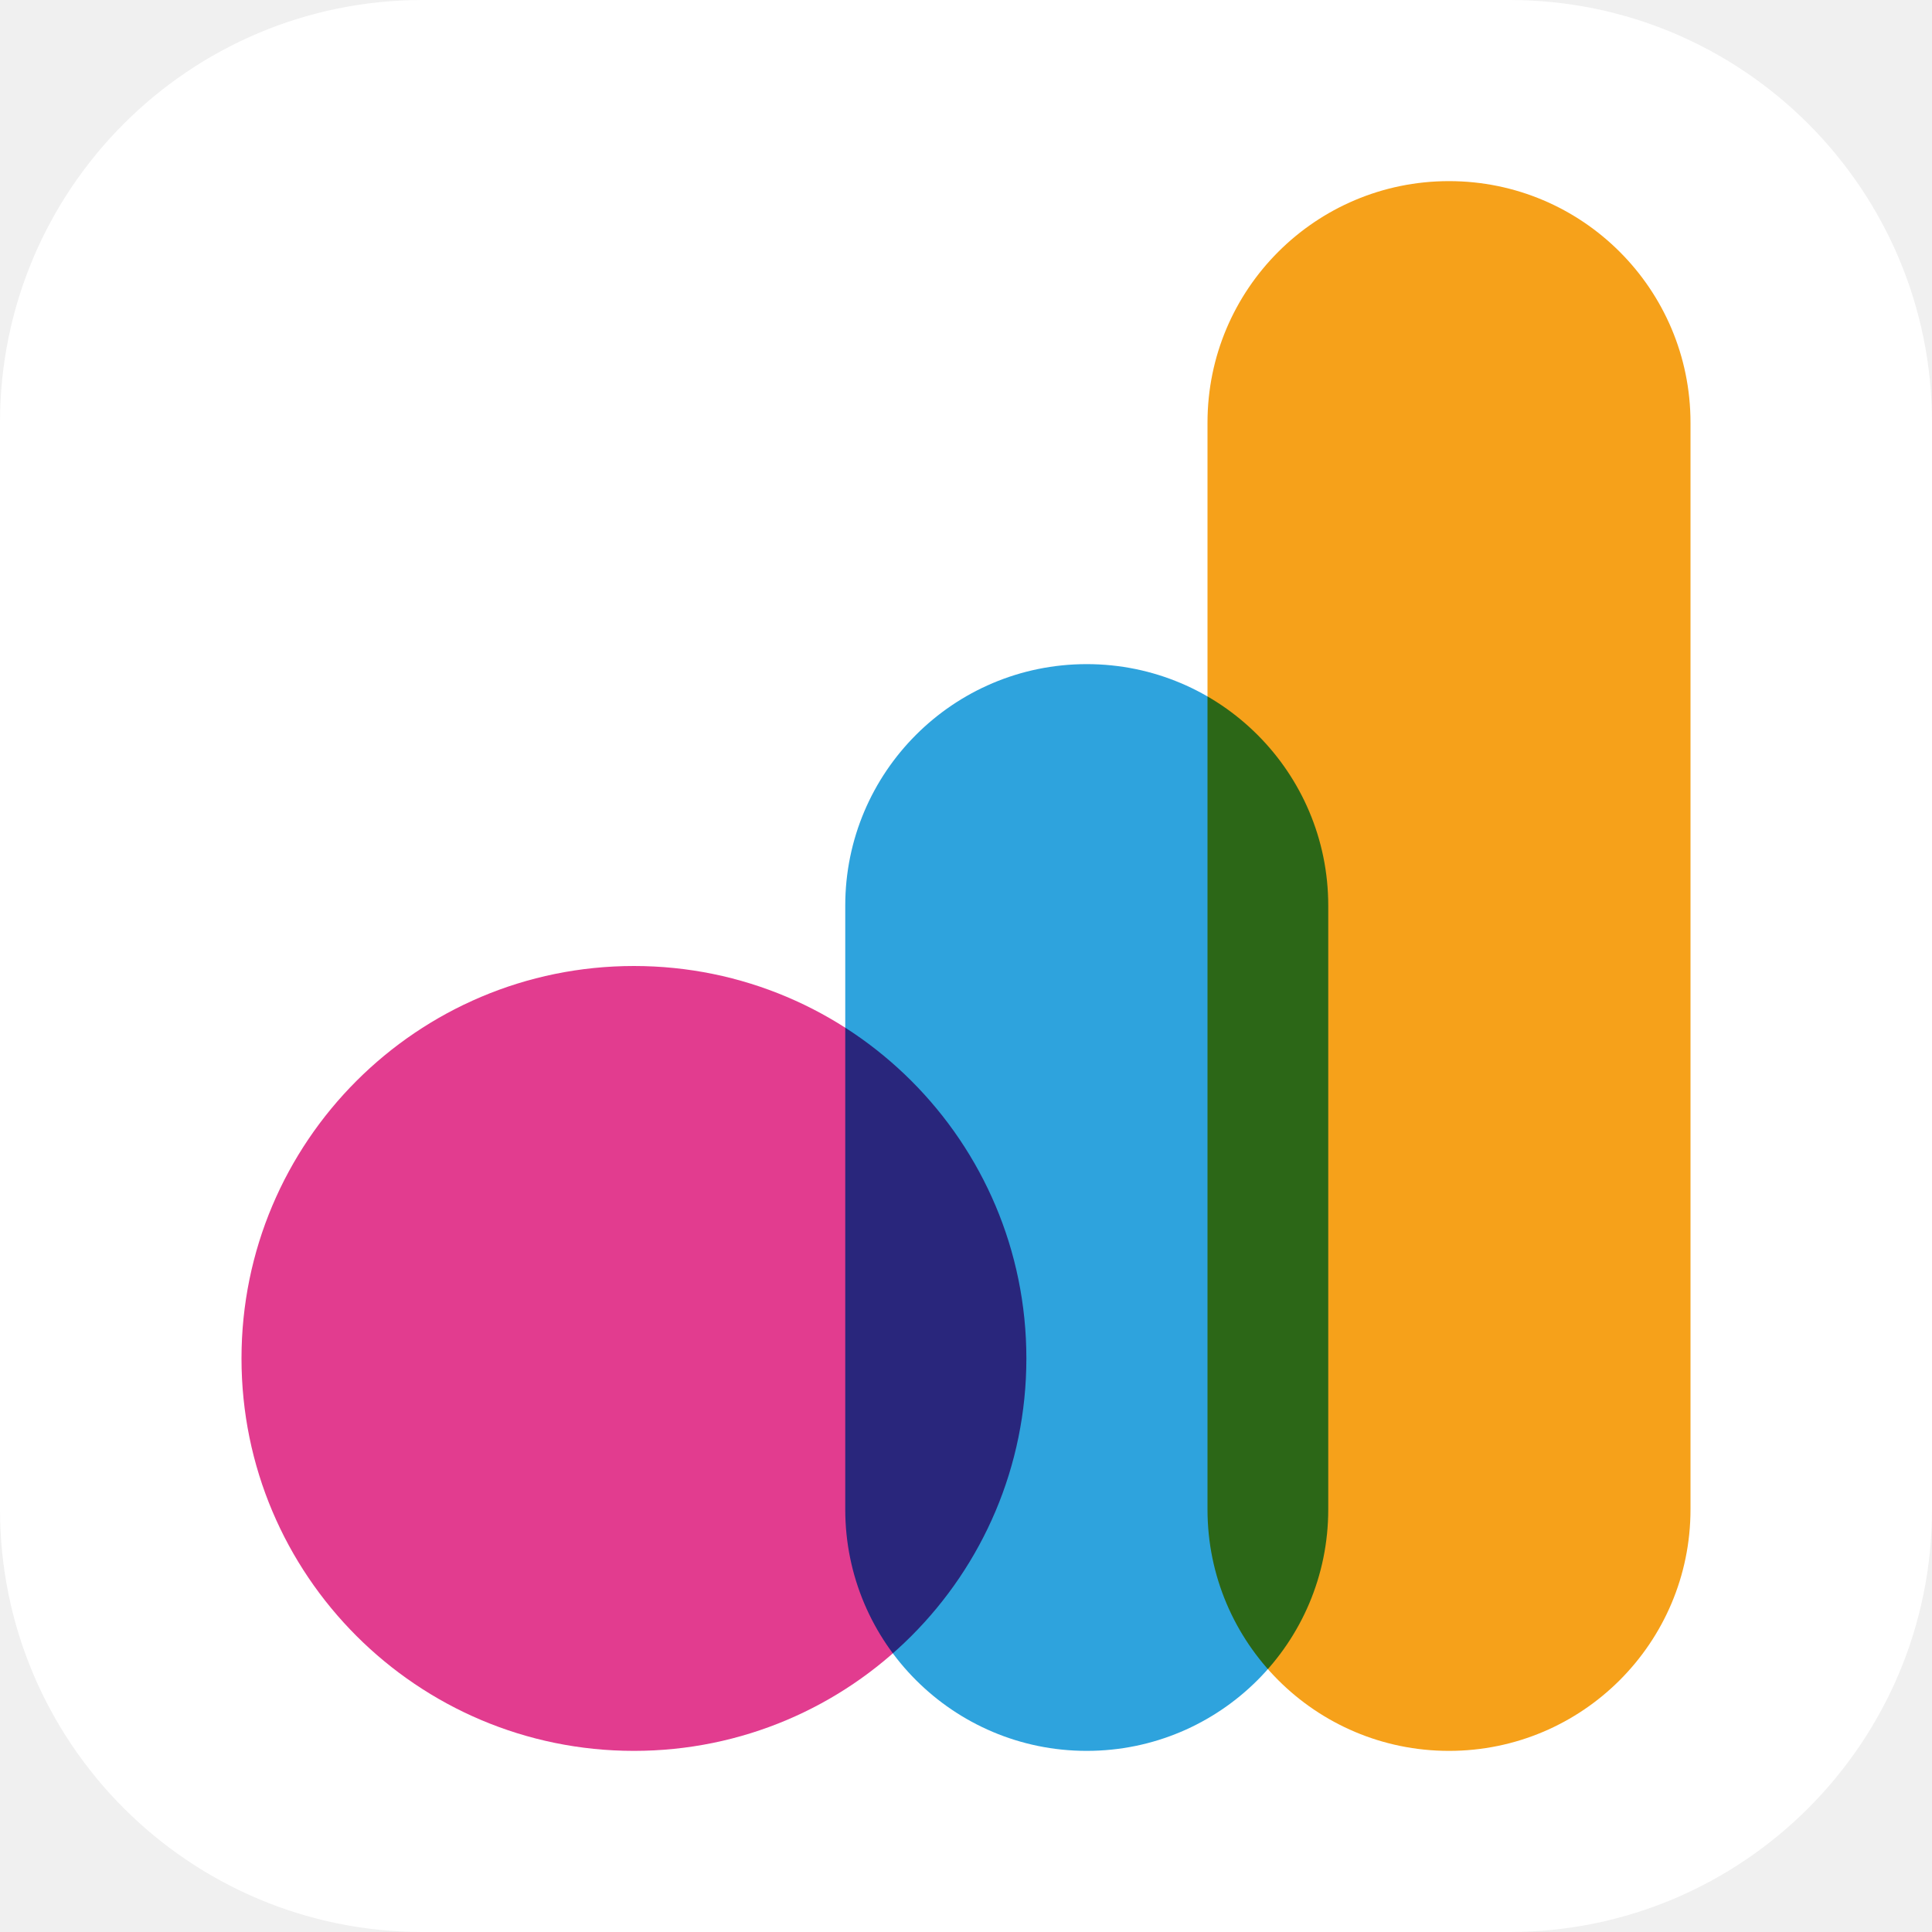
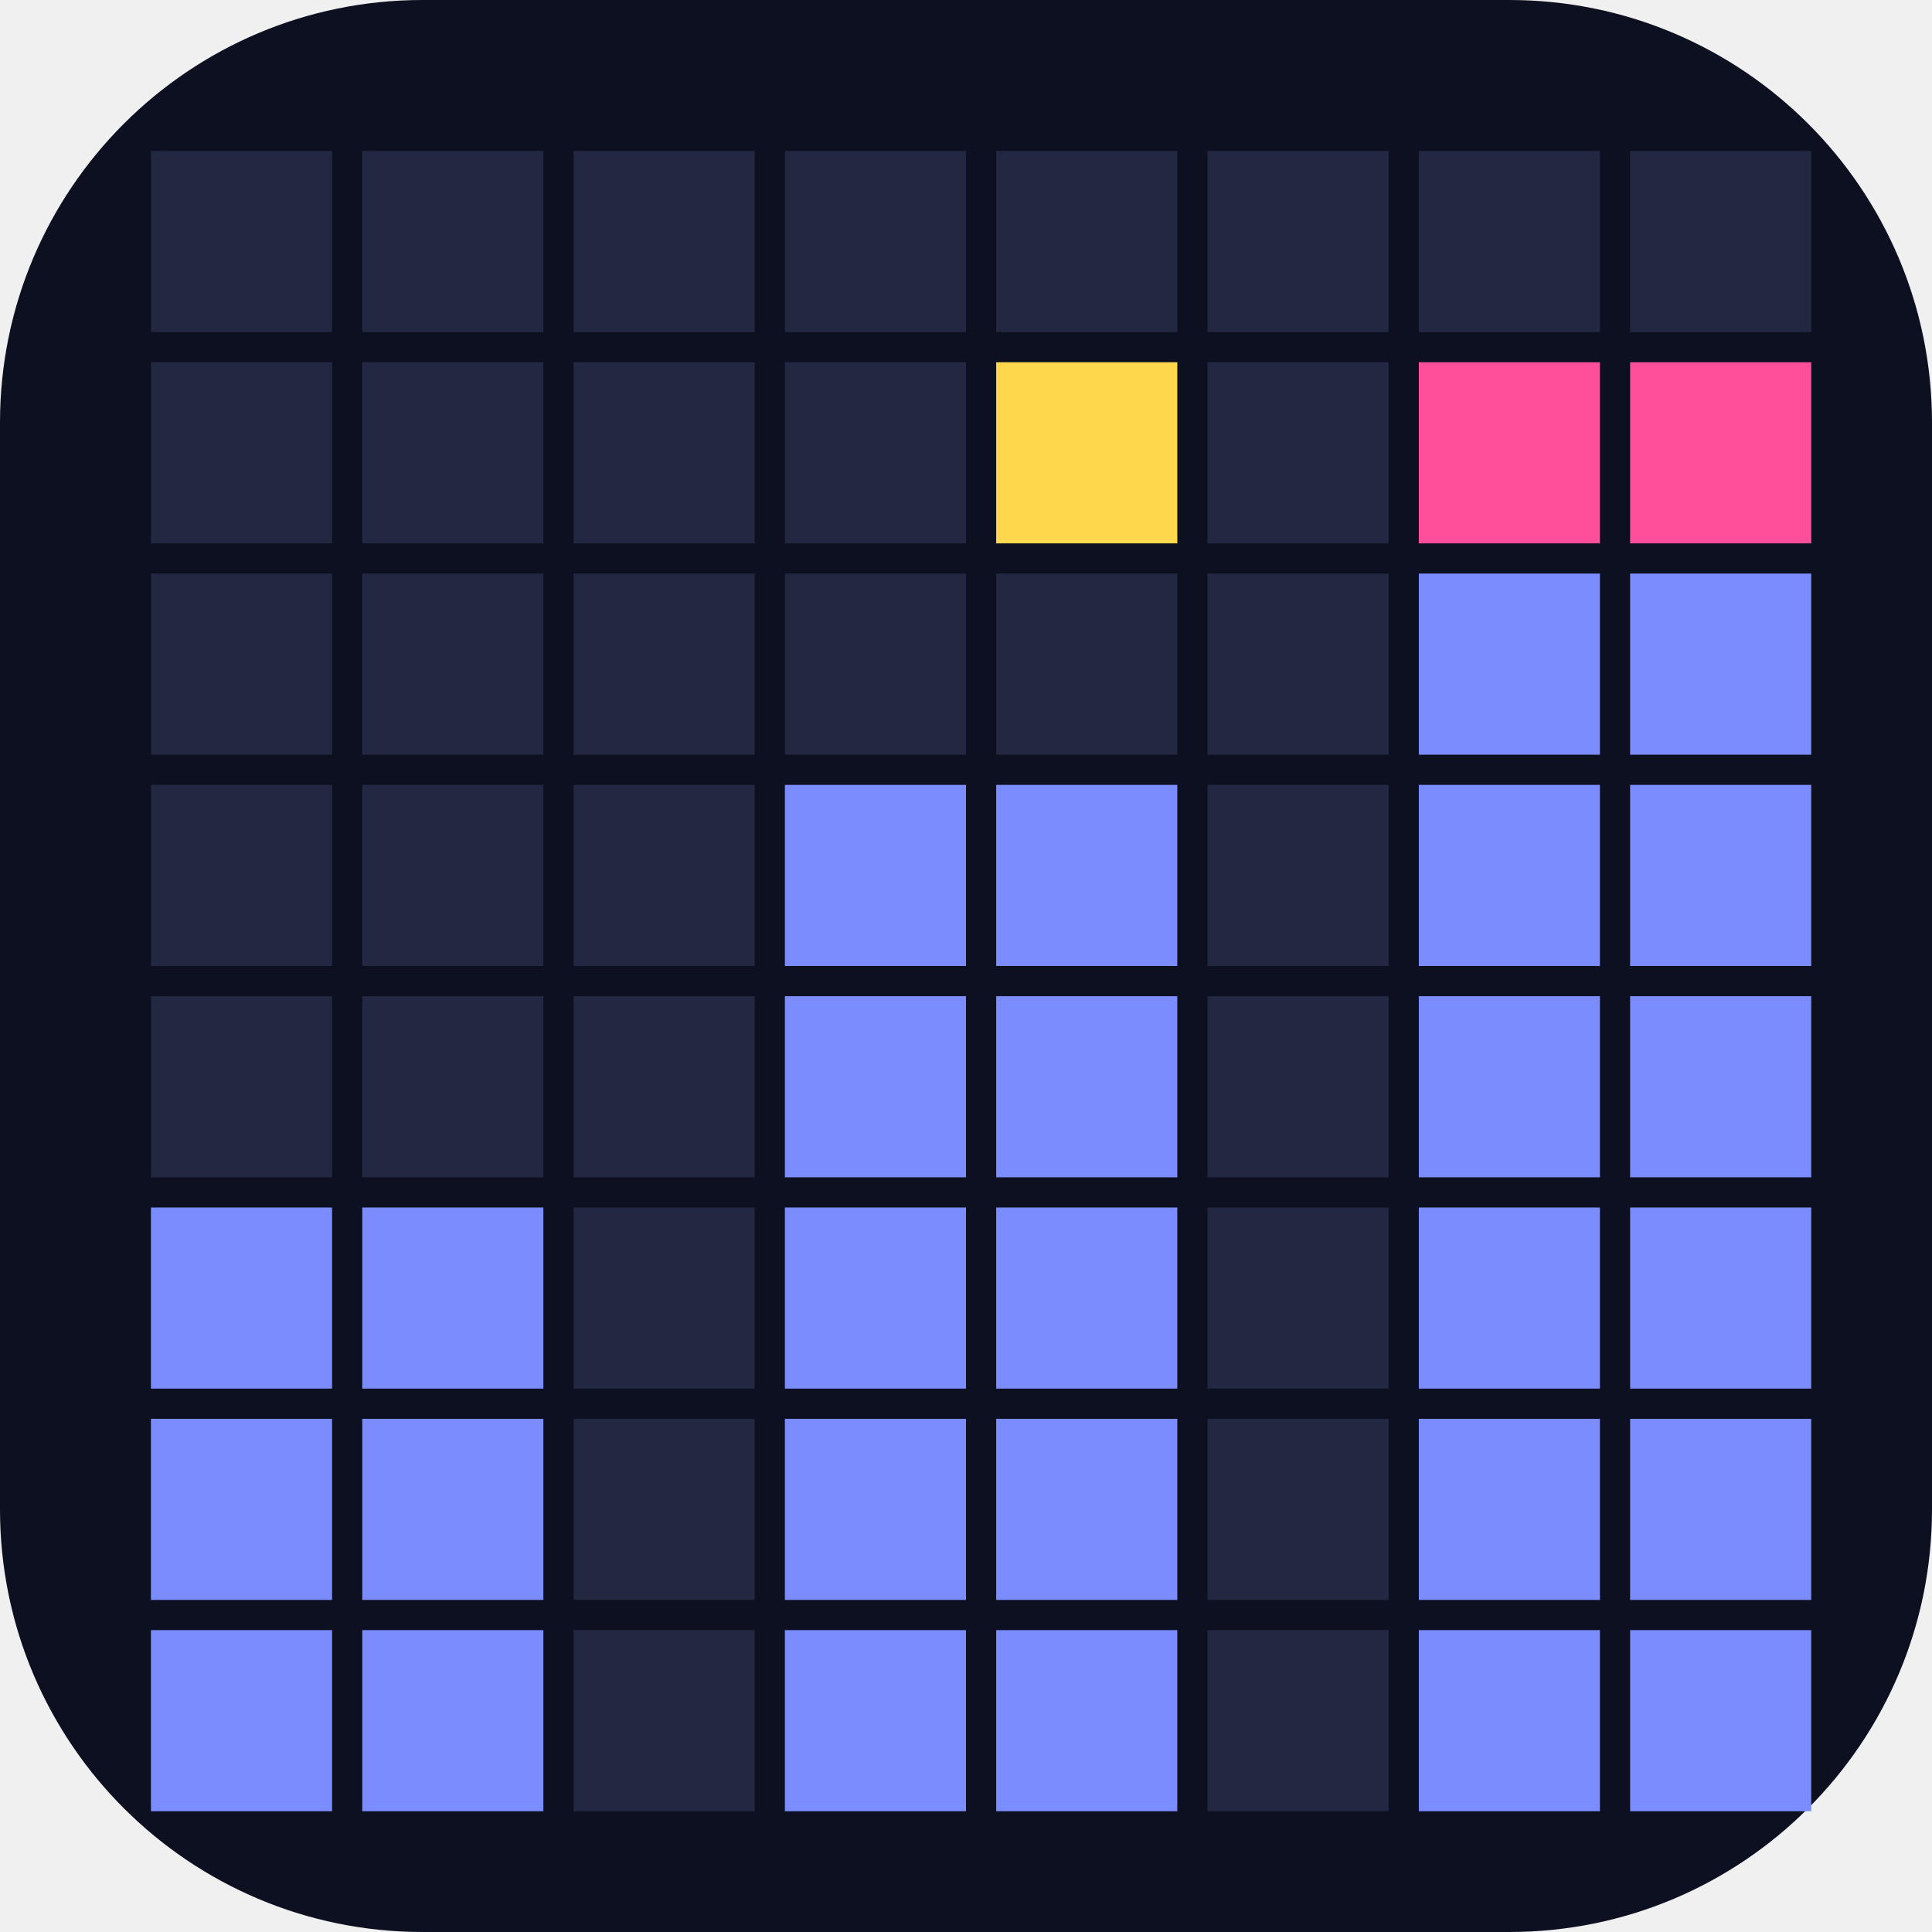
<svg xmlns="http://www.w3.org/2000/svg" viewBox="0 0 64 64" role="img" aria-label="Analysis">
-   <rect width="64" height="64" rx="14" fill="#ffffff" />
-   <g style="isolation:isolate">
-     <circle cx="21" cy="45" r="13" fill="#e23c8f" />
-     <rect x="28" y="22" width="16" height="36" rx="8" fill="#2ea3dd" style="mix-blend-mode:multiply" />
-     <rect x="40" y="6" width="16" height="52" rx="8" fill="#f6a11a" style="mix-blend-mode:multiply" />
-   </g>
+   <rect width="64" height="64" rx="14" fill="#0d1020" />
+   <rect x="5" y="5" width="6" height="6" fill="#222842" />
+   <rect x="5" y="12" width="6" height="6" fill="#222842" />
+   <rect x="5" y="19" width="6" height="6" fill="#222842" />
+   <rect x="5" y="26" width="6" height="6" fill="#222842" />
+   <rect x="5" y="33" width="6" height="6" fill="#222842" />
+   <rect x="5" y="40" width="6" height="6" fill="#7b8cff" />
+   <rect x="5" y="47" width="6" height="6" fill="#7b8cff" />
+   <rect x="5" y="54" width="6" height="6" fill="#7b8cff" />
+   <rect x="12" y="5" width="6" height="6" fill="#222842" />
+   <rect x="12" y="12" width="6" height="6" fill="#222842" />
+   <rect x="12" y="19" width="6" height="6" fill="#222842" />
+   <rect x="12" y="26" width="6" height="6" fill="#222842" />
+   <rect x="12" y="33" width="6" height="6" fill="#222842" />
+   <rect x="12" y="40" width="6" height="6" fill="#7b8cff" />
+   <rect x="12" y="47" width="6" height="6" fill="#7b8cff" />
+   <rect x="12" y="54" width="6" height="6" fill="#7b8cff" />
+   <rect x="19" y="5" width="6" height="6" fill="#222842" />
+   <rect x="19" y="12" width="6" height="6" fill="#222842" />
+   <rect x="19" y="19" width="6" height="6" fill="#222842" />
+   <rect x="19" y="26" width="6" height="6" fill="#222842" />
+   <rect x="19" y="33" width="6" height="6" fill="#222842" />
+   <rect x="19" y="40" width="6" height="6" fill="#222842" />
+   <rect x="19" y="47" width="6" height="6" fill="#222842" />
+   <rect x="19" y="54" width="6" height="6" fill="#222842" />
+   <rect x="26" y="5" width="6" height="6" fill="#222842" />
+   <rect x="26" y="12" width="6" height="6" fill="#222842" />
+   <rect x="26" y="19" width="6" height="6" fill="#222842" />
+   <rect x="26" y="26" width="6" height="6" fill="#7b8cff" />
+   <rect x="26" y="33" width="6" height="6" fill="#7b8cff" />
+   <rect x="26" y="40" width="6" height="6" fill="#7b8cff" />
+   <rect x="26" y="47" width="6" height="6" fill="#7b8cff" />
+   <rect x="26" y="54" width="6" height="6" fill="#7b8cff" />
+   <rect x="33" y="5" width="6" height="6" fill="#222842" />
+   <rect x="33" y="12" width="6" height="6" fill="#ffd84d" />
+   <rect x="33" y="19" width="6" height="6" fill="#222842" />
+   <rect x="33" y="26" width="6" height="6" fill="#7b8cff" />
+   <rect x="33" y="33" width="6" height="6" fill="#7b8cff" />
+   <rect x="33" y="40" width="6" height="6" fill="#7b8cff" />
+   <rect x="33" y="47" width="6" height="6" fill="#7b8cff" />
+   <rect x="33" y="54" width="6" height="6" fill="#7b8cff" />
+   <rect x="40" y="5" width="6" height="6" fill="#222842" />
+   <rect x="40" y="12" width="6" height="6" fill="#222842" />
+   <rect x="40" y="19" width="6" height="6" fill="#222842" />
+   <rect x="40" y="26" width="6" height="6" fill="#222842" />
+   <rect x="40" y="33" width="6" height="6" fill="#222842" />
+   <rect x="40" y="40" width="6" height="6" fill="#222842" />
+   <rect x="40" y="47" width="6" height="6" fill="#222842" />
+   <rect x="40" y="54" width="6" height="6" fill="#222842" />
+   <rect x="47" y="5" width="6" height="6" fill="#222842" />
+   <rect x="47" y="12" width="6" height="6" fill="#ff4f9a" />
+   <rect x="47" y="19" width="6" height="6" fill="#7b8cff" />
+   <rect x="47" y="26" width="6" height="6" fill="#7b8cff" />
+   <rect x="47" y="33" width="6" height="6" fill="#7b8cff" />
+   <rect x="47" y="40" width="6" height="6" fill="#7b8cff" />
+   <rect x="47" y="47" width="6" height="6" fill="#7b8cff" />
+   <rect x="47" y="54" width="6" height="6" fill="#7b8cff" />
+   <rect x="54" y="5" width="6" height="6" fill="#222842" />
+   <rect x="54" y="12" width="6" height="6" fill="#ff4f9a" />
+   <rect x="54" y="19" width="6" height="6" fill="#7b8cff" />
+   <rect x="54" y="26" width="6" height="6" fill="#7b8cff" />
+   <rect x="54" y="33" width="6" height="6" fill="#7b8cff" />
+   <rect x="54" y="40" width="6" height="6" fill="#7b8cff" />
+   <rect x="54" y="47" width="6" height="6" fill="#7b8cff" />
+   <rect x="54" y="54" width="6" height="6" fill="#7b8cff" />
</svg>
